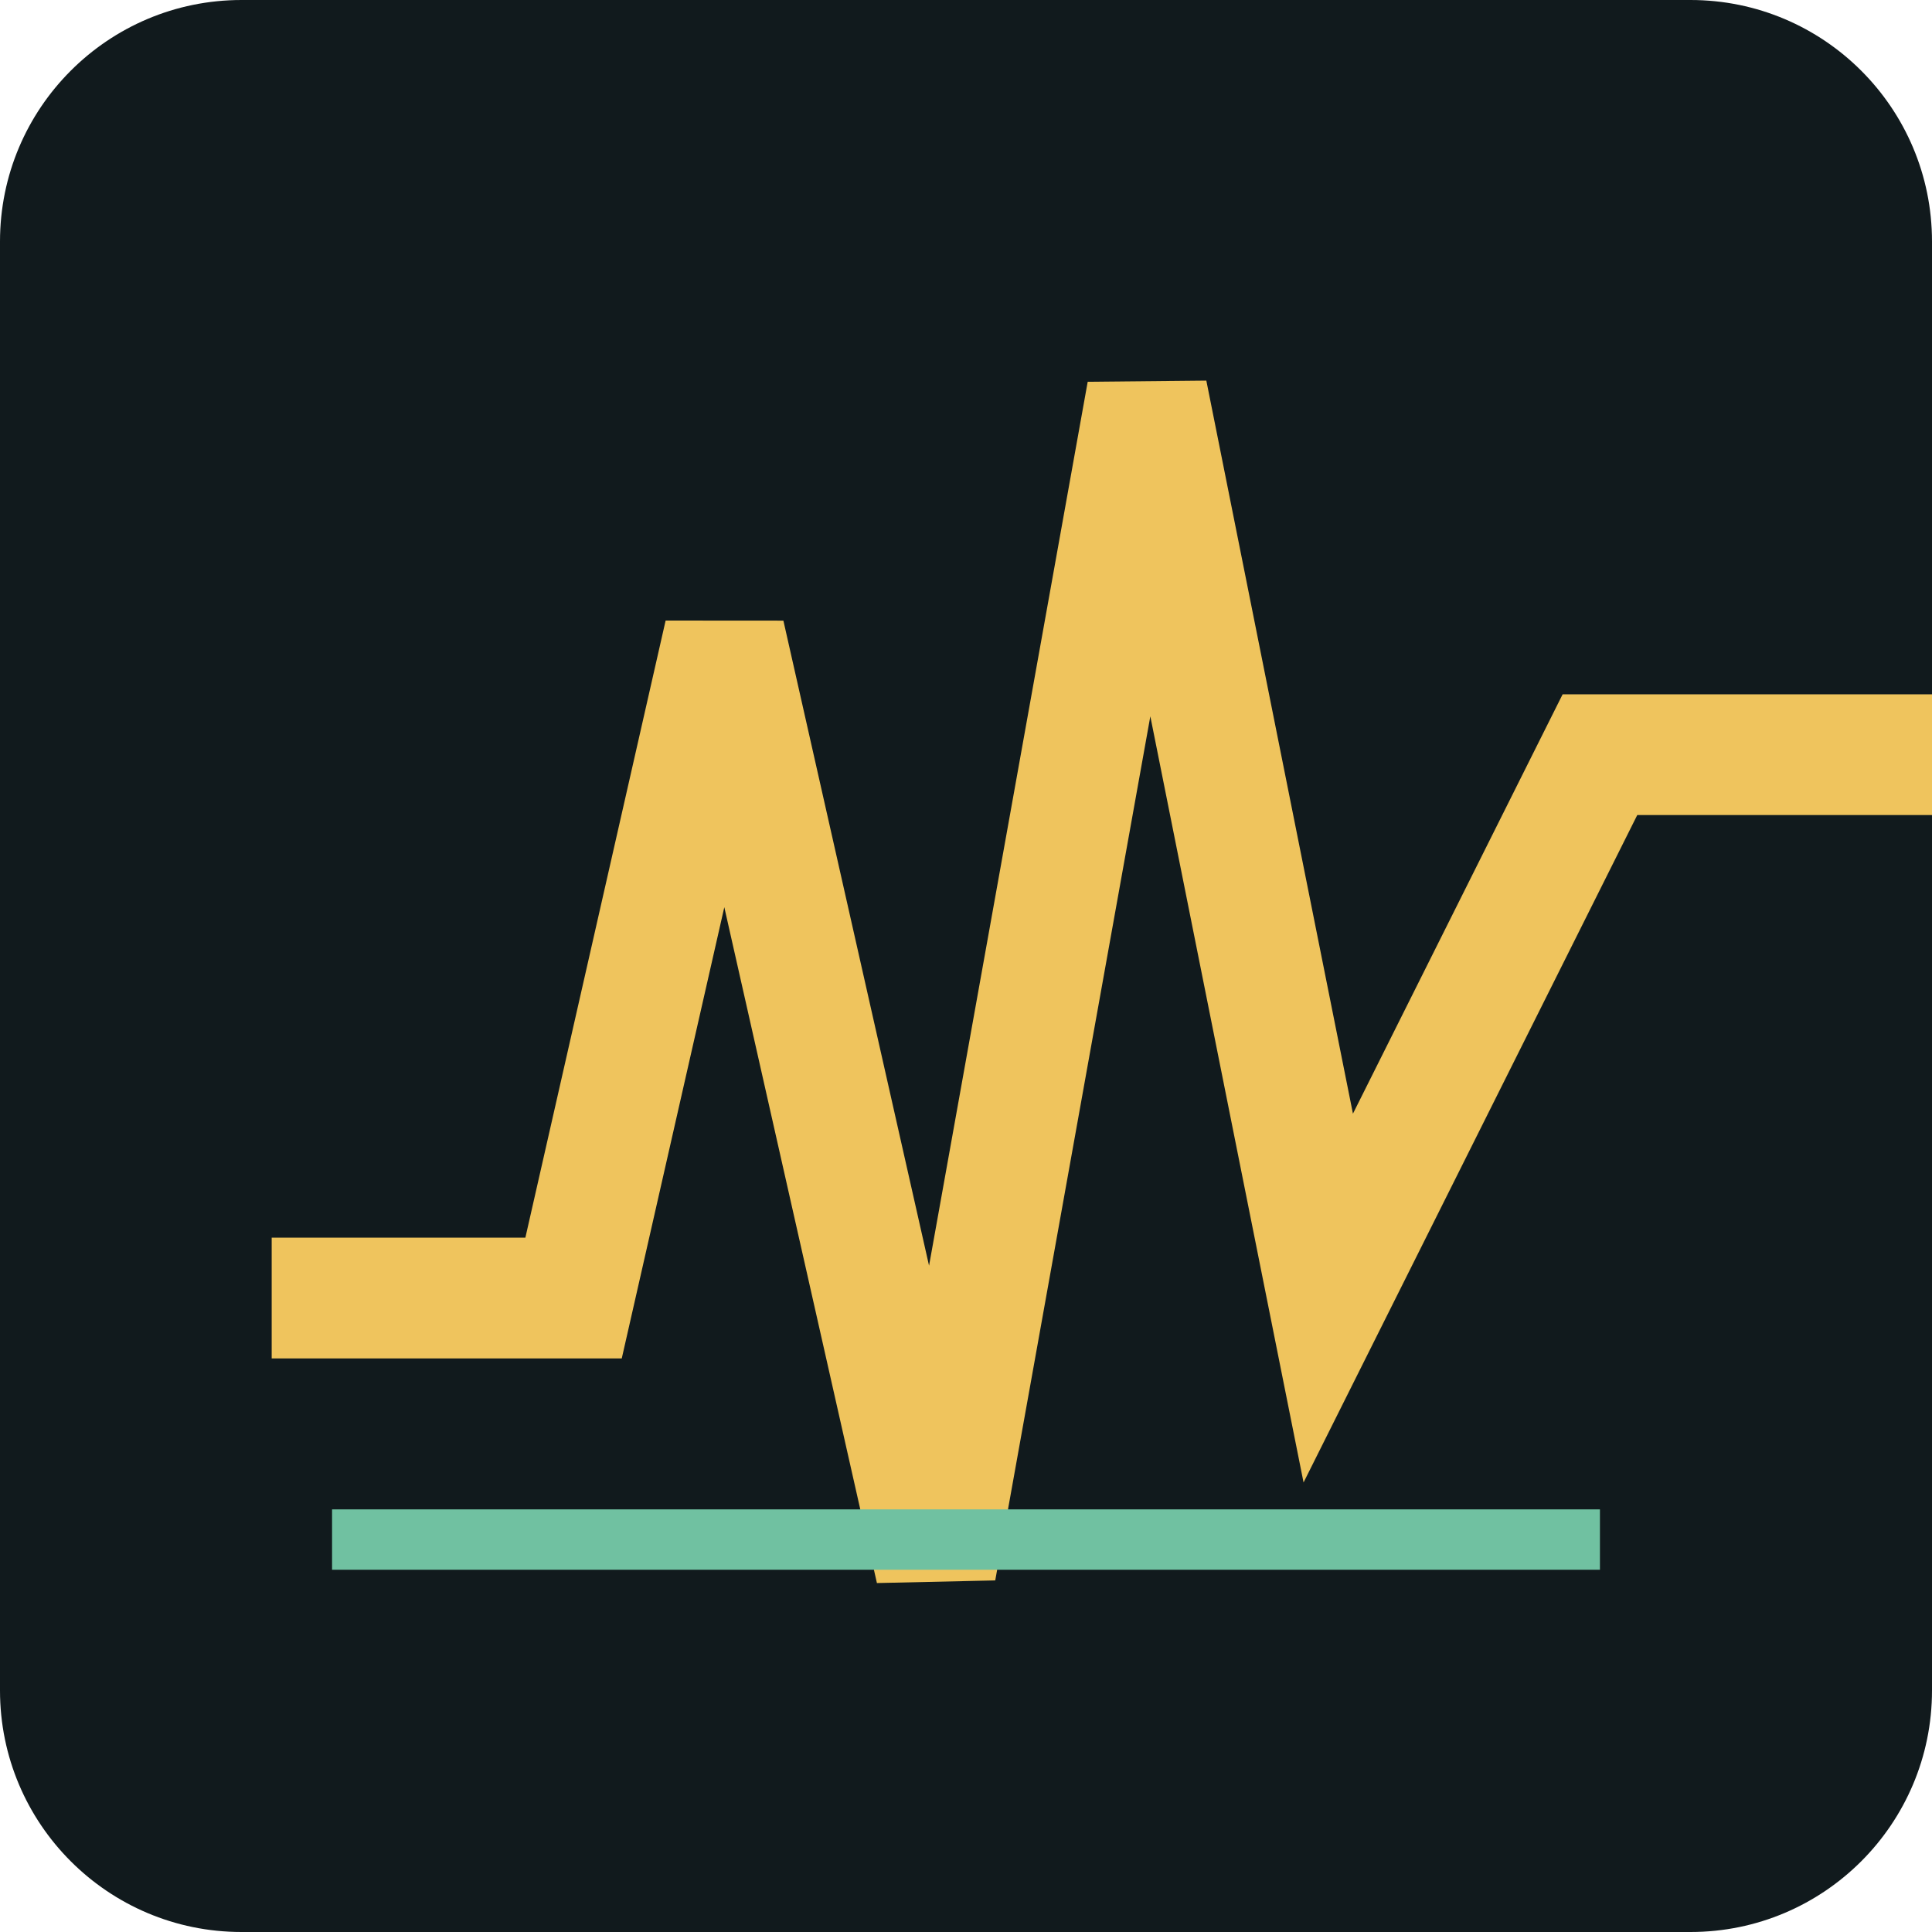
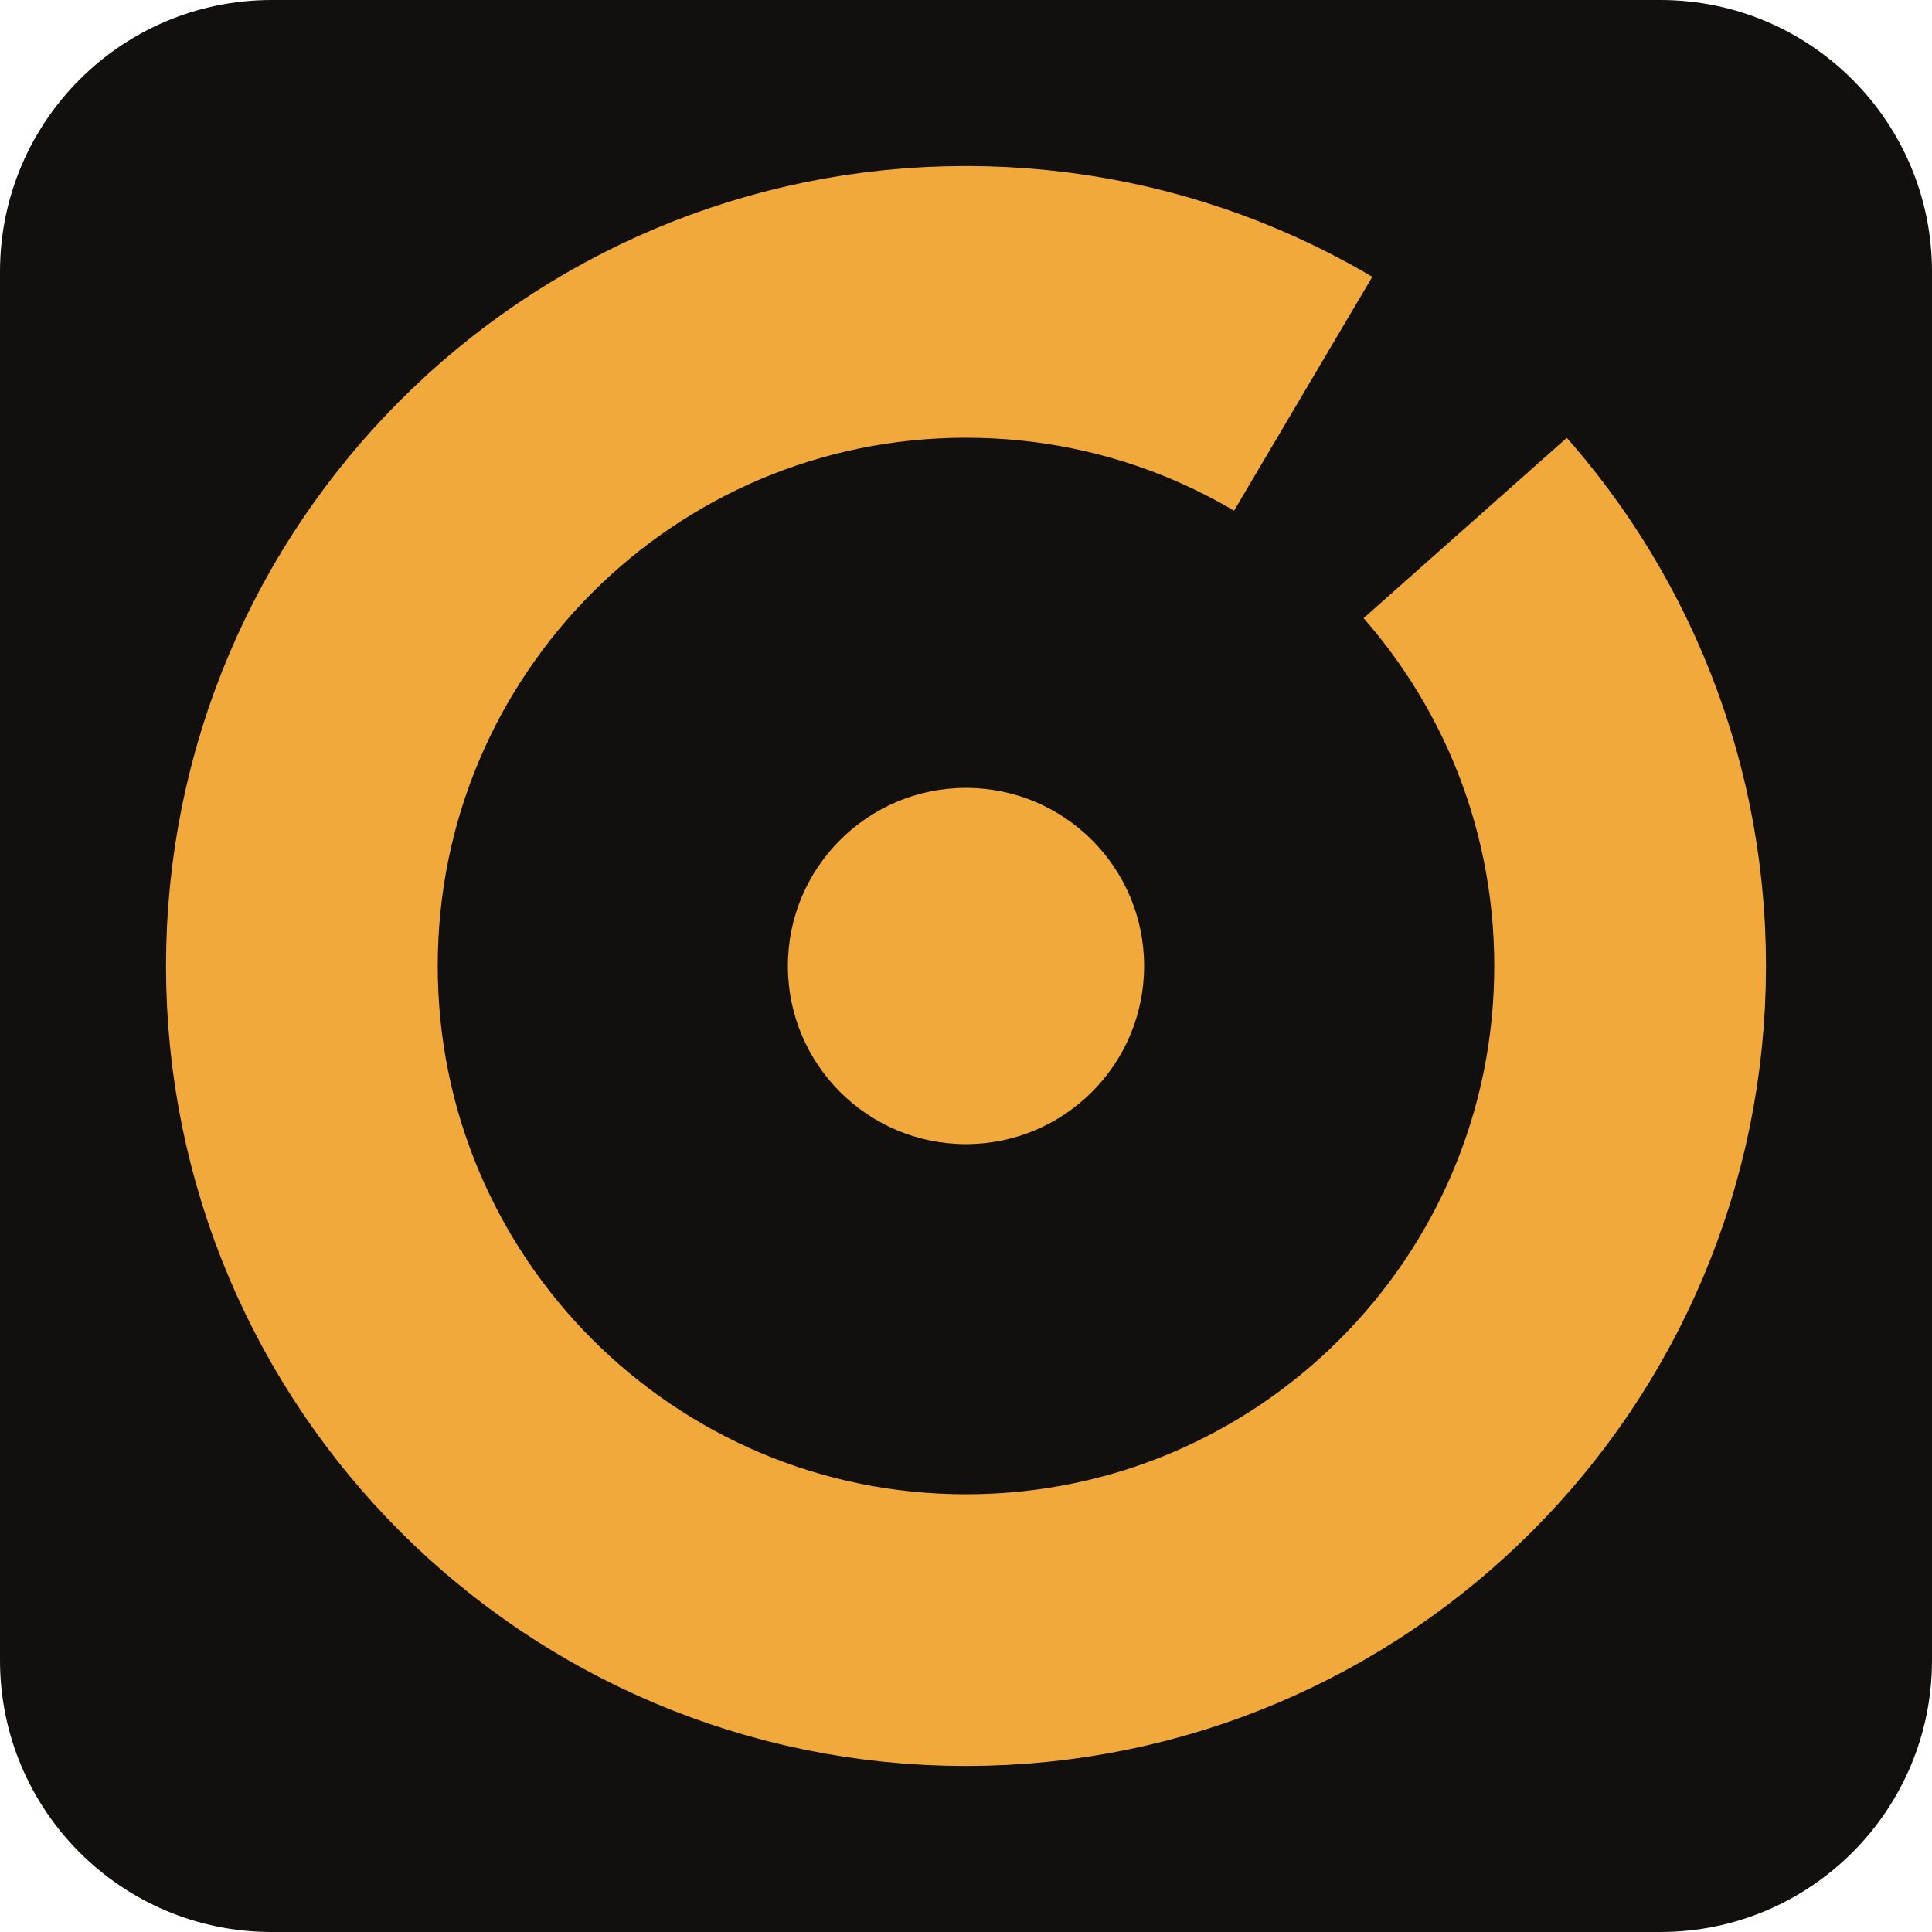
<svg xmlns="http://www.w3.org/2000/svg" viewBox="0 0 64 64">
-   <rect width="64" height="64" rx="8" fill="#111a1d" />
-   <path d="M11 43h8l5-22 7 31 7-39 6 30 9-18h9" fill="none" stroke="#efc45d" stroke-width="4" stroke-linecap="square" stroke-linejoin="miter" />
-   <path d="M11 51h42" fill="none" stroke="#70c1a1" stroke-width="2" />
+   <rect width="64" height="64" rx="9" fill="#12100F" />
+   <circle cx="32" cy="32" r="22" fill="none" stroke="#F2A93B" stroke-width="9" stroke-dasharray="131.3 7" stroke-dashoffset="15.9" />
+   <circle cx="32" cy="32" r="5.9" fill="#F2A93B" />
</svg>
